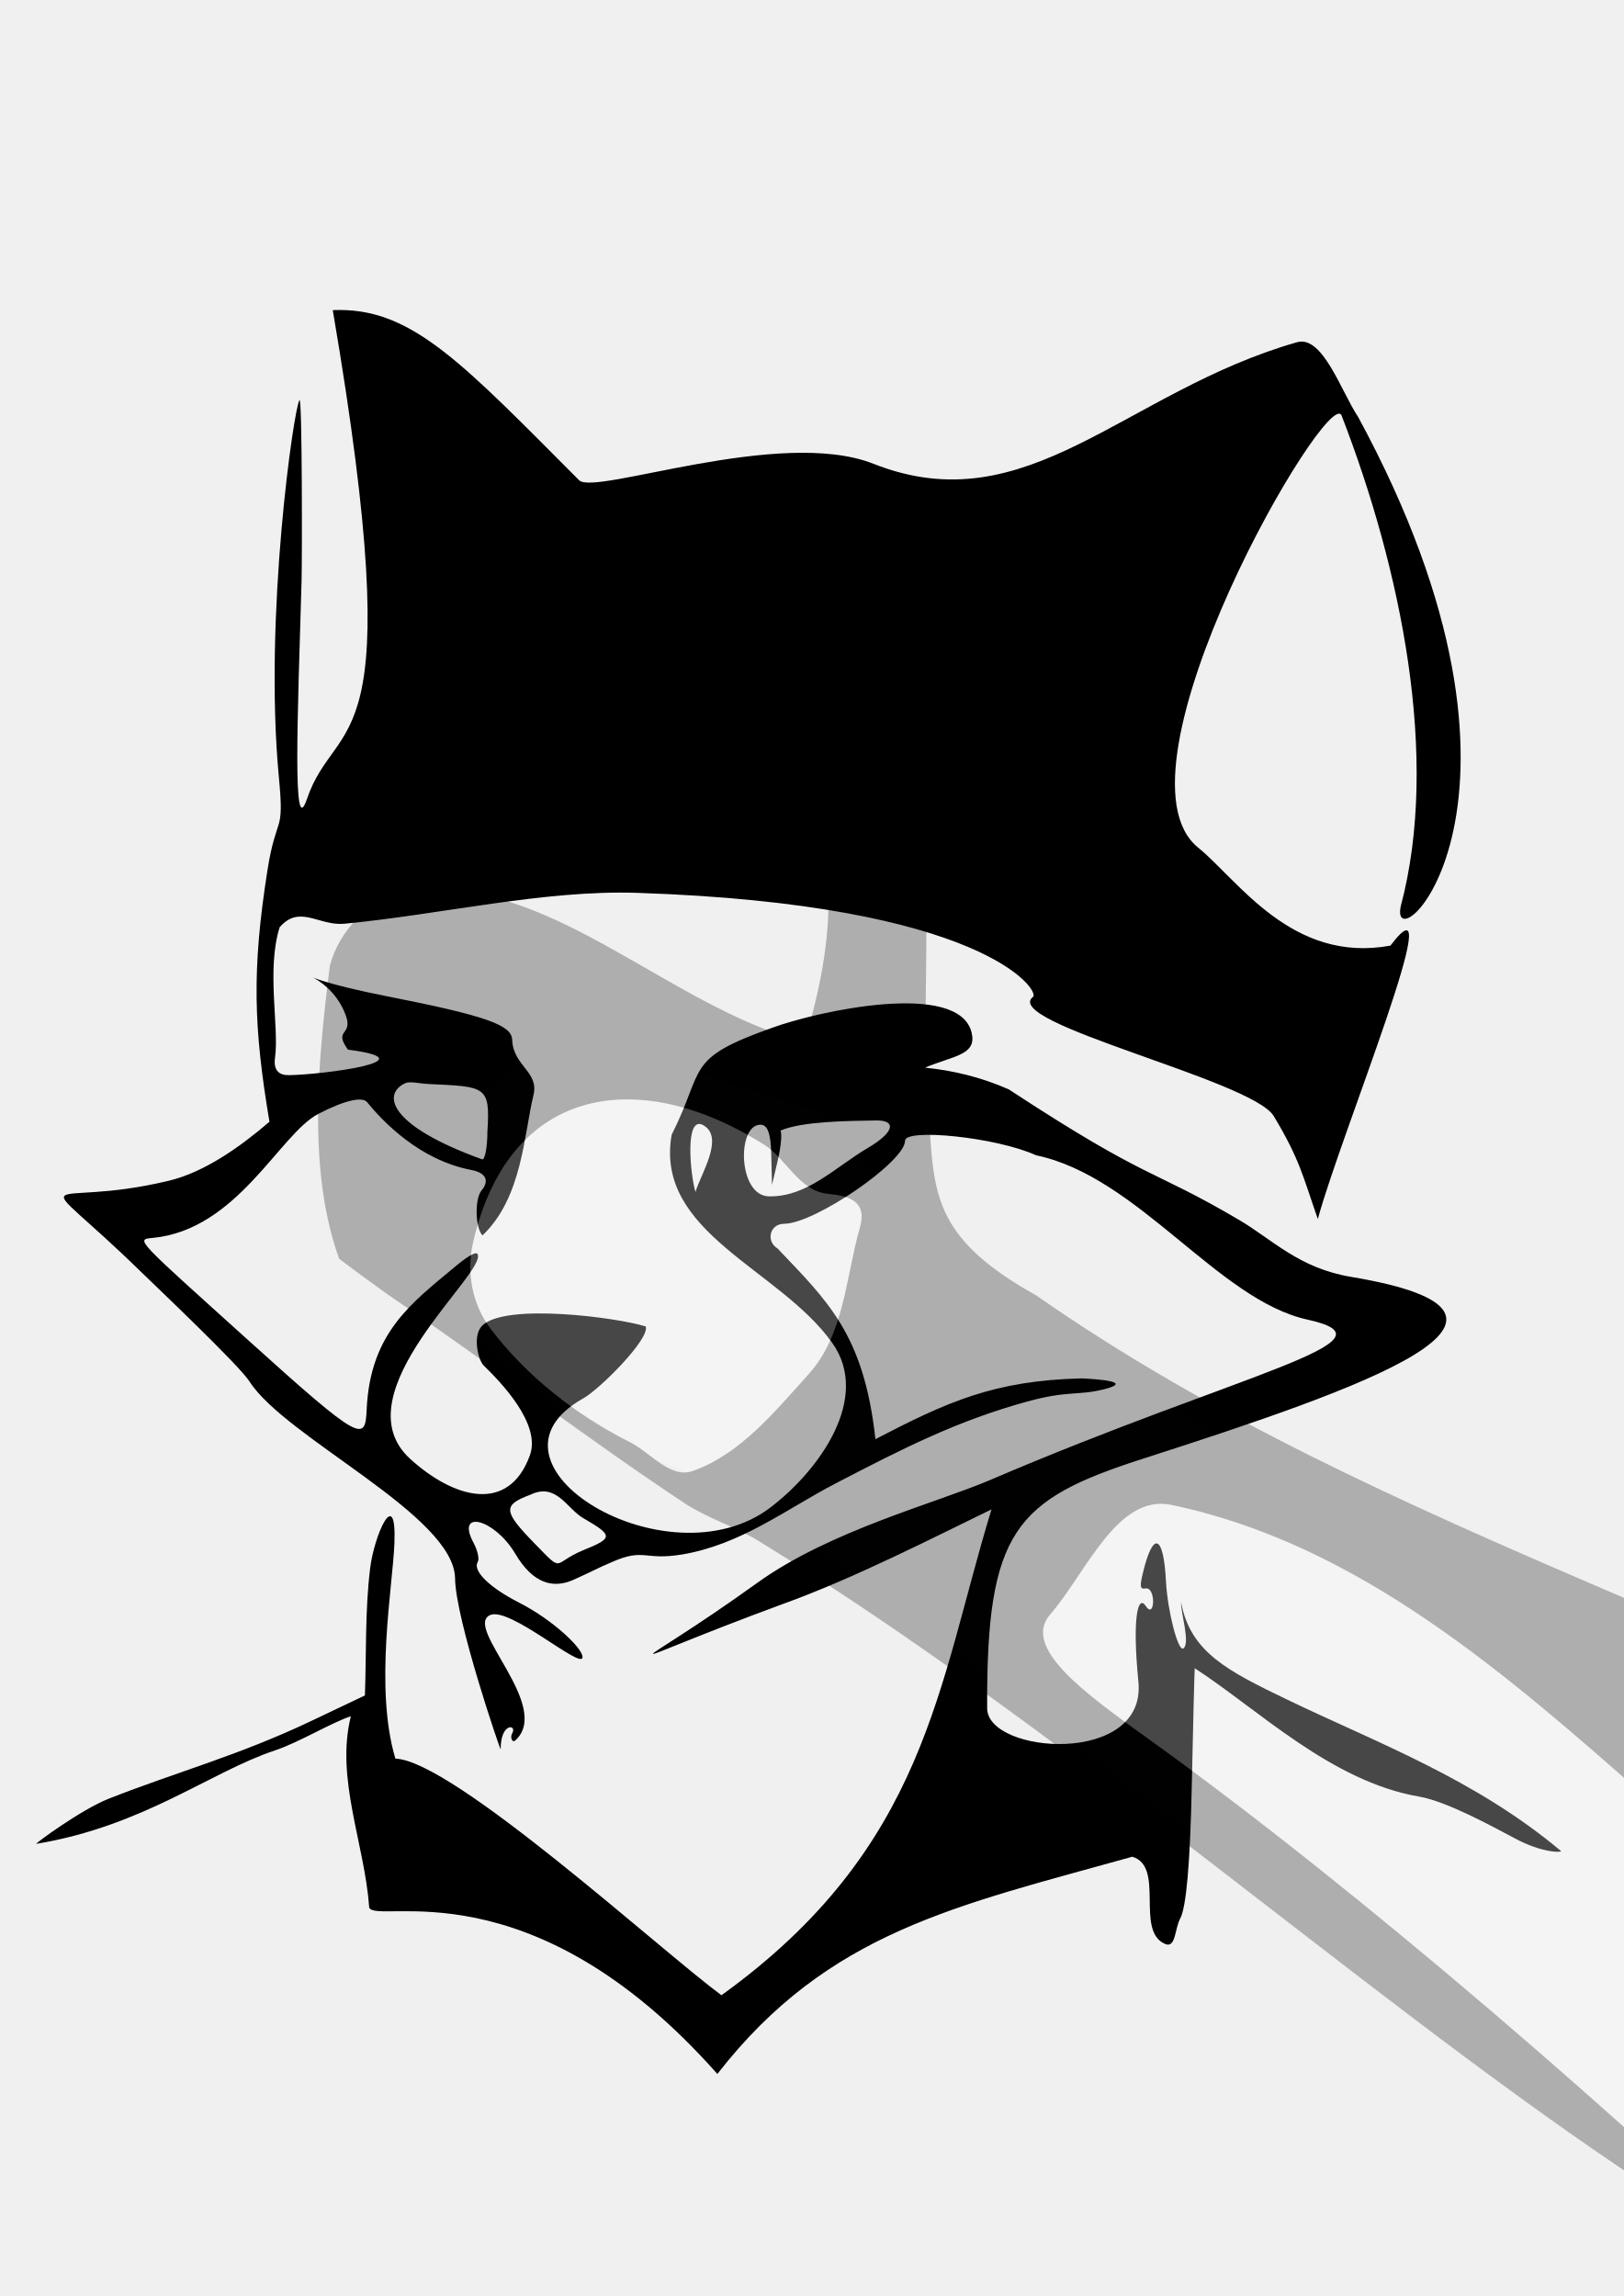
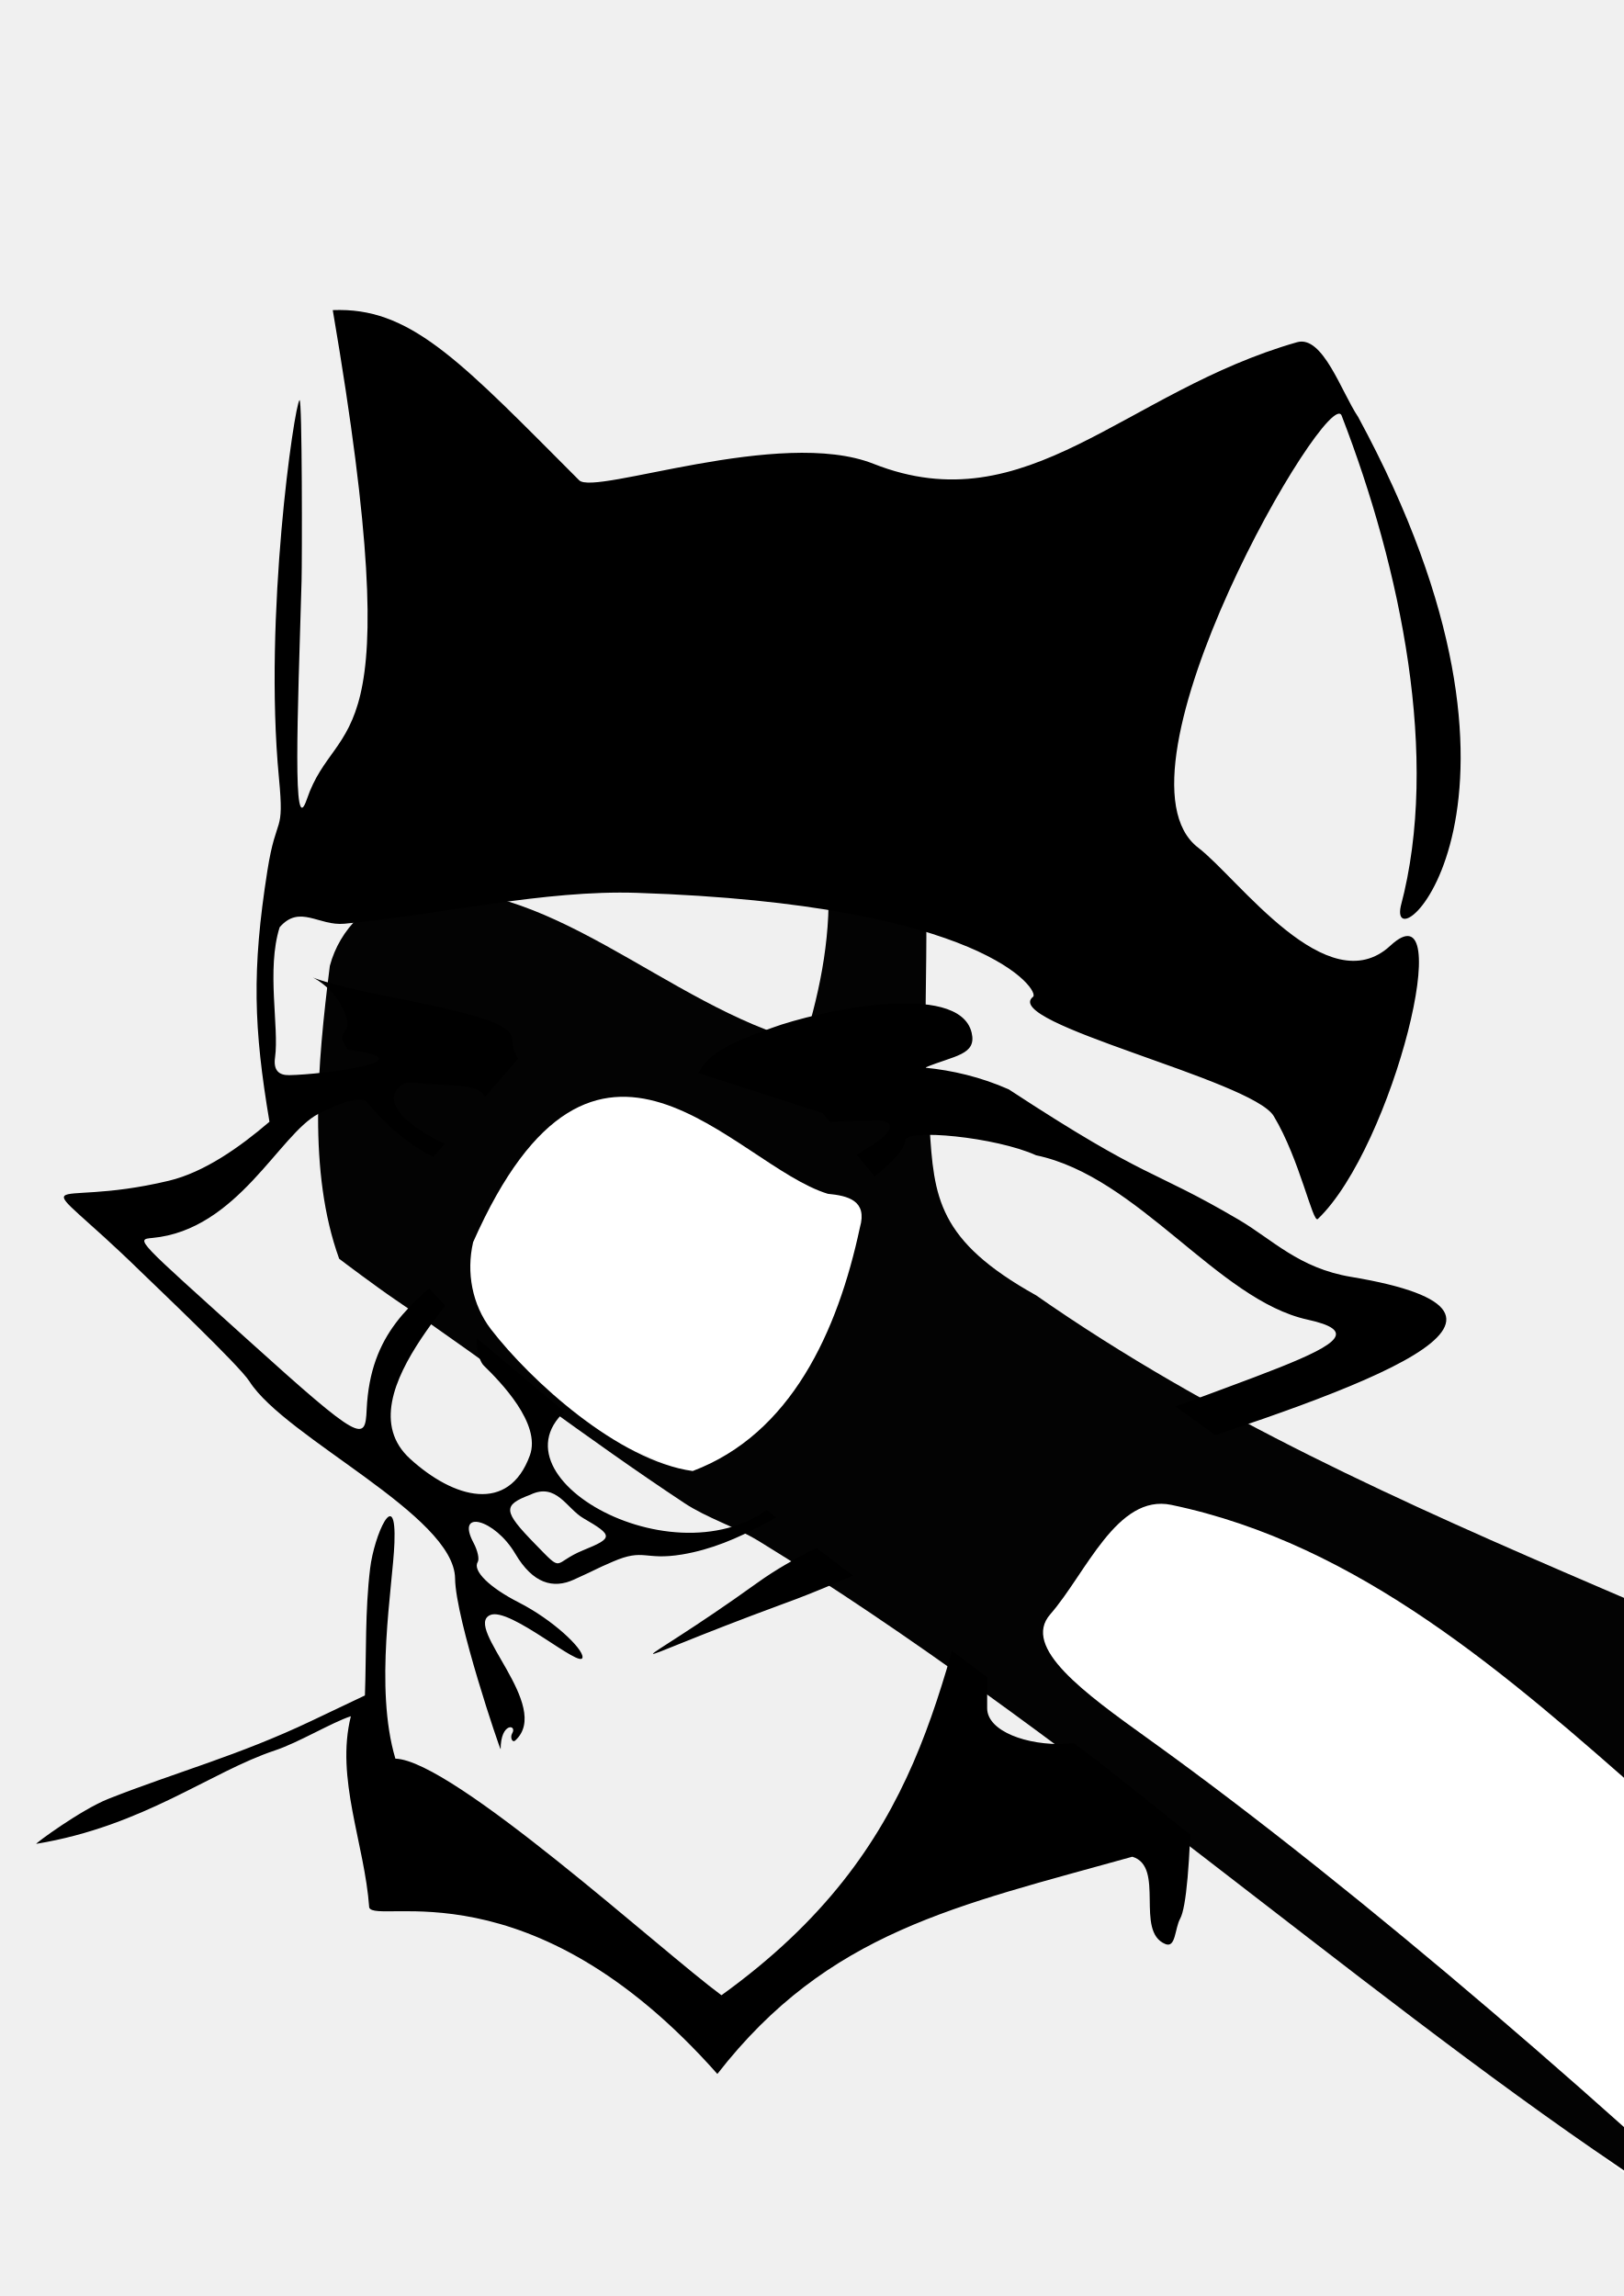
<svg xmlns="http://www.w3.org/2000/svg" width="210mm" height="297mm" viewBox="0 0 210 297" version="1.1" id="svg8">
  <defs id="defs2">
    </defs>
  <g id="layer1">
-     <path id="path73" style="fill:#000000;stroke-width:3.46" transform="scale(0.2645833)" d="m 166.184,151.555 c -1.169,-0.003 -2.344,0.016 -3.523,0.057 38.349,224.848 2.044,195.871 -12.645,239.092 -7.115,20.935 -4.532,-40.205 -2.598,-106.906 0.275,-9.471 0.342,-89.527 -1.01,-88.176 -2.556,2.556 -17.621,105.404 -10.057,184.693 2.726,28.575 -1.195,17.046 -5.654,45.414 -7.68,48.853 -6.677,76.836 1.021,122.705 -14.551,12.473 -31.872,24.688 -49.176,28.834 -61.769,14.799 -69.615,-10.18 -13.453,44.691 7.112,6.948 47.804,45.486 52.865,53.436 17.592,27.632 100.163,65.461 100.494,96.309 0.214,19.922 22.098,84.117 22.287,83.533 -0.06,-13.344 8.245,-12.179 5.629,-7.785 -1.144,1.922 0.039,4.818 1.527,3.459 18.331,-16.733 -25.493,-55.399 -12.318,-61.297 9.581,-4.289 44.872,26.938 45.18,20.605 0.208,-4.29 -14.511,-18.301 -31.174,-26.783 -14.367,-7.314 -22.685,-15.523 -20.049,-19.787 0.871,-1.409 -0.051,-5.614 -2.047,-9.344 -8.953,-16.728 10.35,-11.706 20.387,5.305 8.699,14.744 18.618,17.224 28.572,12.707 13.505,-6.129 9.221,-4.533 19.072,-8.801 15.567,-6.744 15.29,-0.46 33.896,-3.529 28.87,-4.832 50.843,-22.14 74.99,-34.703 33.793,-17.581 59.604,-30.645 93.611,-40.039 20.045,-5.537 24.799,-2.808 37.543,-5.996 15.003,-3.754 -2.961,-4.969 -10.65,-5.352 -42.935,0.986 -65.995,11.532 -100.982,29.713 -5.607,-51.244 -23.328,-67.41 -47.799,-93.188 -5.956,-3.681 -3.773,-12.111 3.135,-12.111 14.977,0 59.15,-30.319 59.15,-40.598 0,-6.182 44.51,-1.796 64.051,7.105 49.941,10.402 88.932,70.771 132.68,80.346 47.662,10.431 -32.871,26.001 -155.102,78.395 -26.259,11.256 -78.235,24.667 -113.824,50.277 -63.918,45.997 -76.342,43.083 12.52,10.34 34.657,-12.474 73.437,-32.417 101.934,-46.232 -26.257,85.77 -31.63,165.21 -132.008,237.535 C 323.029,953.633 221.261,860.6 193.271,859.807 c -10.393,-34.873 -1.276,-84.035 -0.465,-105.494 1.072,-28.372 -9.901,-3.98 -11.889,12.539 -2.506,20.825 -1.804,41.15 -2.539,62.061 l -26.291,12.502 c -35.602,16.93 -65.768,24.901 -98.945,37.98 -13.517,5.329 -36.422,22.233 -35.393,22.062 52.522,-8.687 85.037,-35.178 116.697,-45.688 11.5,-3.817 27.872,-13.732 37.068,-16.697 -7.631,30.378 6.739,62.294 8.967,93.537 3.386,8.68 78.39,-22.29 170.182,81.352 54.209,-69.682 116.833,-82.148 202.848,-106.205 16.206,4.889 1.062,36.547 16.172,42.703 5.075,2.068 4.568,-7.633 7.211,-12.443 2.946,-5.361 4.863,-26.859 5.656,-64.014 0.657,-30.776 1.315,-57.057 1.463,-58.4 31.123,20.234 66.681,55.33 109.568,62.736 13.608,2.35 35.294,14.284 47.451,20.723 12.157,6.439 21.317,6.778 22.104,5.992 -42.17,-35.463 -90.523,-53.194 -133.871,-74.08 -29.033,-13.989 -47.342,-23.133 -51.914,-47.531 -0.239,4.926 4.654,20.211 1.055,22.492 -2.531,1.604 -7.696,-18.269 -8.451,-32.85 -1.189,-22.974 -6.316,-24.818 -11.285,-4.059 -1.539,6.429 -1.475,8.093 1.252,7.582 5.216,-0.978 4.701,15.563 0.139,8.564 -3.786,-5.808 -6.698,5.714 -3.586,36.973 4.116,41.349 -73.818,35.489 -73.928,13.051 -0.424,-86.956 13.755,-101.96 76.189,-122.035 107.973,-34.717 210.834,-70.65 101.666,-88.898 -25.494,-4.262 -38.398,-18.251 -54.889,-27.949 -43.617,-25.651 -43.015,-18.247 -112.424,-63.727 -13.69,-6.056 -27.628,-9.295 -40.967,-10.607 14.299,-5.939 25.439,-6.155 22.836,-17.098 -6.142,-25.818 -75.645,-10.469 -97.543,-2.379 -43.031,15.254 -32.489,19.348 -49.107,52.326 -8.404,48.024 52.778,65.455 78.514,101.713 19.007,26.778 -6.004,61.983 -30.156,80.426 -50.178,38.317 -148.709,-21.332 -91.547,-53.305 8.134,-4.55 32.674,-29.147 30.518,-35.16 -13.655,-4.325 -68.747,-11.663 -79.988,-0.336 -4.778,4.814 -1.954,16.74 0.76,19.391 8.193,8.004 28.23,28.486 22.605,43.98 -10.388,28.616 -37.164,21.151 -58.543,1.68 -34.983,-31.862 38.524,-91.561 32.902,-100.18 -0.879,-1.347 -5.793,1.946 -10.898,6.227 -21.045,17.644 -41.519,32.069 -43.244,69.877 -0.722,15.811 -2.353,16.25 -57.574,-33.627 -55.221,-49.877 -55.561,-49.491 -47.114,-50.285 41.553,-3.908 62.076,-50.774 81.033,-60.633 13.103,-6.814 21.585,-8.515 23.852,-5.748 7.491,9.144 25.32,28.226 50.939,33.15 7.094,1.363 9.064,5.151 5,10.047 -3.396,4.092 -3.077,18.376 0.49,21.943 19.456,-18.453 20.239,-49.382 24.914,-68.568 2.817,-11.562 -9.878,-14.096 -10.408,-27.062 -0.291,-7.11 -11.871,-11.587 -61.76,-21.4 -59.597,-11.723 -28.585,-15.391 -19.576,9.457 3.692,10.184 -6.289,6.562 1.047,16.756 40.991,5.308 -12.004,12.184 -28.707,12.473 -5.074,0.088 -7.809,-2.369 -6.922,-8.65 2.081,-14.745 -4.286,-42.976 2.254,-63.658 9.819,-11.321 19.078,-0.503 31.719,-1.725 47.615,-4.602 97.721,-16.589 142.953,-15.096 170.279,5.623 197.078,48.11 193.617,50.811 -16.288,12.712 106.984,40.651 117.633,58.316 12.731,21.121 14.373,29.738 21.555,50.338 11.552,-42.288 65.793,-173.676 35.504,-133.672 -48.167,8.915 -74.58,-32.158 -93.963,-47.865 -46.469,-37.656 63.894,-227.29 70.104,-211.236 28.976,74.909 48.16,167.39 28.906,239.836 -6.497,29.988 82.084,-49.276 -20.842,-239.197 -8.109,-12.029 -17.265,-40.129 -29.854,-36.535 -84.331,24.072 -131.663,89.256 -207.072,59.434 -45.577,-18.025 -136.244,15.686 -143.846,8.068 -55.988,-56.111 -80.697,-83.172 -116.93,-83.256 z m 31.797,378.08 c 2.498,-1.173 6.494,0.093 11.369,0.33 27.972,1.36 30.374,0.725 28.904,23.252 0,7.672 -1.239,14.062 -2.596,13.572 -45.902,-16.554 -48.849,-31.909 -37.678,-37.154 z m 230.168,18.16 c 9.953,-0.18 9.449,5.541 -3.904,13.42 -16.13,9.518 -29.695,24.071 -48.42,23.682 -15.05,-0.313 -15.701,-34.569 -4.35,-35.031 3.741,-0.152 5.29,4.097 5.545,14.705 l 0.354,14.707 2.828,-12.025 c 1.556,-6.614 2.143,-13.137 1.303,-14.496 10.604,-4.648 33.754,-4.728 46.645,-4.961 z m -84.369,2.316 c 10.55,5.906 -1.284,23.973 -3.82,32.627 -2.416,-7.746 -5.53,-37.861 3.82,-32.627 z m -58.611,192.15 c 14.637,8.483 14.671,9.655 -0.016,15.625 -15.456,6.283 -9.146,11.802 -23.707,-3.146 -15.534,-15.946 -15.823,-18.827 -2.236,-23.955 12.784,-6.138 17.748,6.718 25.959,11.477 z" />
-     <g id="g951" transform="matrix(0.5651891,0,0,0.5651891,232.6416,353.6608)" style="opacity:0.281">
+     <path id="path73" style="fill:#000000;stroke-width:3.46" transform="scale(0.2645833)" d="m 166.184,151.555 c -1.169,-0.003 -2.344,0.016 -3.523,0.057 38.349,224.848 2.044,195.871 -12.645,239.092 -7.115,20.935 -4.532,-40.205 -2.598,-106.906 0.275,-9.471 0.342,-89.527 -1.01,-88.176 -2.556,2.556 -17.621,105.404 -10.057,184.693 2.726,28.575 -1.195,17.046 -5.654,45.414 -7.68,48.853 -6.677,76.836 1.021,122.705 -14.551,12.473 -31.872,24.688 -49.176,28.834 -61.769,14.799 -69.615,-10.18 -13.453,44.691 7.112,6.948 47.804,45.486 52.865,53.436 17.592,27.632 100.163,65.461 100.494,96.309 0.214,19.922 22.098,84.117 22.287,83.533 -0.06,-13.344 8.245,-12.179 5.629,-7.785 -1.144,1.922 0.039,4.818 1.527,3.459 18.331,-16.733 -25.493,-55.399 -12.318,-61.297 9.581,-4.289 44.872,26.938 45.18,20.605 0.208,-4.29 -14.511,-18.301 -31.174,-26.783 -14.367,-7.314 -22.685,-15.523 -20.049,-19.787 0.871,-1.409 -0.051,-5.614 -2.047,-9.344 -8.953,-16.728 10.35,-11.706 20.387,5.305 8.699,14.744 18.618,17.224 28.572,12.707 13.505,-6.129 9.221,-4.533 19.072,-8.801 15.567,-6.744 15.29,-0.46 33.896,-3.529 28.87,-4.832 50.843,-22.14 74.99,-34.703 33.793,-17.581 59.604,-30.645 93.611,-40.039 20.045,-5.537 24.799,-2.808 37.543,-5.996 15.003,-3.754 -2.961,-4.969 -10.65,-5.352 -42.935,0.986 -65.995,11.532 -100.982,29.713 -5.607,-51.244 -23.328,-67.41 -47.799,-93.188 -5.956,-3.681 -3.773,-12.111 3.135,-12.111 14.977,0 59.15,-30.319 59.15,-40.598 0,-6.182 44.51,-1.796 64.051,7.105 49.941,10.402 88.932,70.771 132.68,80.346 47.662,10.431 -32.871,26.001 -155.102,78.395 -26.259,11.256 -78.235,24.667 -113.824,50.277 -63.918,45.997 -76.342,43.083 12.52,10.34 34.657,-12.474 73.437,-32.417 101.934,-46.232 -26.257,85.77 -31.63,165.21 -132.008,237.535 C 323.029,953.633 221.261,860.6 193.271,859.807 c -10.393,-34.873 -1.276,-84.035 -0.465,-105.494 1.072,-28.372 -9.901,-3.98 -11.889,12.539 -2.506,20.825 -1.804,41.15 -2.539,62.061 l -26.291,12.502 c -35.602,16.93 -65.768,24.901 -98.945,37.98 -13.517,5.329 -36.422,22.233 -35.393,22.062 52.522,-8.687 85.037,-35.178 116.697,-45.688 11.5,-3.817 27.872,-13.732 37.068,-16.697 -7.631,30.378 6.739,62.294 8.967,93.537 3.386,8.68 78.39,-22.29 170.182,81.352 54.209,-69.682 116.833,-82.148 202.848,-106.205 16.206,4.889 1.062,36.547 16.172,42.703 5.075,2.068 4.568,-7.633 7.211,-12.443 2.946,-5.361 4.863,-26.859 5.656,-64.014 0.657,-30.776 1.315,-57.057 1.463,-58.4 31.123,20.234 66.681,55.33 109.568,62.736 13.608,2.35 35.294,14.284 47.451,20.723 12.157,6.439 21.317,6.778 22.104,5.992 -42.17,-35.463 -90.523,-53.194 -133.871,-74.08 -29.033,-13.989 -47.342,-23.133 -51.914,-47.531 -0.239,4.926 4.654,20.211 1.055,22.492 -2.531,1.604 -7.696,-18.269 -8.451,-32.85 -1.189,-22.974 -6.316,-24.818 -11.285,-4.059 -1.539,6.429 -1.475,8.093 1.252,7.582 5.216,-0.978 4.701,15.563 0.139,8.564 -3.786,-5.808 -6.698,5.714 -3.586,36.973 4.116,41.349 -73.818,35.489 -73.928,13.051 -0.424,-86.956 13.755,-101.96 76.189,-122.035 107.973,-34.717 210.834,-70.65 101.666,-88.898 -25.494,-4.262 -38.398,-18.251 -54.889,-27.949 -43.617,-25.651 -43.015,-18.247 -112.424,-63.727 -13.69,-6.056 -27.628,-9.295 -40.967,-10.607 14.299,-5.939 25.439,-6.155 22.836,-17.098 -6.142,-25.818 -75.645,-10.469 -97.543,-2.379 -43.031,15.254 -32.489,19.348 -49.107,52.326 -8.404,48.024 52.778,65.455 78.514,101.713 19.007,26.778 -6.004,61.983 -30.156,80.426 -50.178,38.317 -148.709,-21.332 -91.547,-53.305 8.134,-4.55 32.674,-29.147 30.518,-35.16 -13.655,-4.325 -68.747,-11.663 -79.988,-0.336 -4.778,4.814 -1.954,16.74 0.76,19.391 8.193,8.004 28.23,28.486 22.605,43.98 -10.388,28.616 -37.164,21.151 -58.543,1.68 -34.983,-31.862 38.524,-91.561 32.902,-100.18 -0.879,-1.347 -5.793,1.946 -10.898,6.227 -21.045,17.644 -41.519,32.069 -43.244,69.877 -0.722,15.811 -2.353,16.25 -57.574,-33.627 -55.221,-49.877 -55.561,-49.491 -47.114,-50.285 41.553,-3.908 62.076,-50.774 81.033,-60.633 13.103,-6.814 21.585,-8.515 23.852,-5.748 7.491,9.144 25.32,28.226 50.939,33.15 7.094,1.363 9.064,5.151 5,10.047 -3.396,4.092 -3.077,18.376 0.49,21.943 19.456,-18.453 20.239,-49.382 24.914,-68.568 2.817,-11.562 -9.878,-14.096 -10.408,-27.062 -0.291,-7.11 -11.871,-11.587 -61.76,-21.4 -59.597,-11.723 -28.585,-15.391 -19.576,9.457 3.692,10.184 -6.289,6.562 1.047,16.756 40.991,5.308 -12.004,12.184 -28.707,12.473 -5.074,0.088 -7.809,-2.369 -6.922,-8.65 2.081,-14.745 -4.286,-42.976 2.254,-63.658 9.819,-11.321 19.078,-0.503 31.719,-1.725 47.615,-4.602 97.721,-16.589 142.953,-15.096 170.279,5.623 197.078,48.11 193.617,50.811 -16.288,12.712 106.984,40.651 117.633,58.316 12.731,21.121 19.098,52.686 21.555,50.338 36.991,-35.369 68.641,-164.405 35.504,-133.672 -30.712,28.484 -74.291,-32.809 -93.963,-47.865 -47.496,-36.352 63.894,-227.29 70.104,-211.236 28.976,74.909 48.16,167.39 28.906,239.836 -6.497,29.988 82.084,-49.276 -20.842,-239.197 -8.109,-12.029 -17.265,-40.129 -29.854,-36.535 -84.331,24.072 -131.663,89.256 -207.072,59.434 -45.577,-18.025 -136.244,15.686 -143.846,8.068 -55.988,-56.111 -80.697,-83.172 -116.93,-83.256 z m 31.797,378.08 c 2.498,-1.173 6.494,0.093 11.369,0.33 27.972,1.36 30.374,0.725 28.904,23.252 0,7.672 -1.239,14.062 -2.596,13.572 -45.902,-16.554 -48.849,-31.909 -37.678,-37.154 z m 230.168,18.16 c 9.953,-0.18 9.449,5.541 -3.904,13.42 -16.13,9.518 -29.695,24.071 -48.42,23.682 -15.05,-0.313 -15.701,-34.569 -4.35,-35.031 3.741,-0.152 5.29,4.097 5.545,14.705 l 0.354,14.707 2.828,-12.025 c 1.556,-6.614 2.143,-13.137 1.303,-14.496 10.604,-4.648 33.754,-4.728 46.645,-4.961 z m -84.369,2.316 c 10.55,5.906 -1.284,23.973 -3.82,32.627 -2.416,-7.746 -5.53,-37.861 3.82,-32.627 z m -58.611,192.15 c 14.637,8.483 14.671,9.655 -0.016,15.625 -15.456,6.283 -9.146,11.802 -23.707,-3.146 -15.534,-15.946 -15.823,-18.827 -2.236,-23.955 12.784,-6.138 17.748,6.718 25.959,11.477 z" />
+     <g id="g951" transform="matrix(0.5651891,0,0,0.5651891,232.6416,353.6608)" style="opacity:1">
      <path id="path905" style="fill:#ffffff;stroke:none;stroke-width:0.265px;stroke-linecap:butt;stroke-linejoin:miter;stroke-opacity:1" d="m -199.698,-342.111 c -7.886,-9.617 -15.772,-19.235 -23.658,-28.852 -20.984,-6.775 -41.968,-13.55 -62.952,-20.324 -13.403,15.549 -26.805,31.097 -40.208,46.646 7.758,8.179 15.504,16.371 23.269,24.542 8.666,7.282 17.333,14.563 25.999,21.845 13.986,5.838 27.972,11.676 41.959,17.514 11.863,-20.457 23.727,-40.913 35.59,-61.37 z" />
      <path id="path925" style="fill:#ffffff;stroke:none;stroke-width:0.265px;stroke-linecap:butt;stroke-linejoin:miter;stroke-opacity:1" d="m -228.723,-362.939 c -0.629,0.698 -0.712,1.769 -1.02,2.646 -1.938,7.711 -3.326,15.548 -4.83,23.352 -3.173,17.039 -6.134,34.117 -9.021,51.206 28.144,21.349 56.296,42.686 84.435,64.042 25.793,20.51 51.577,41.032 77.376,61.535 27.718,21.067 55.437,42.134 83.155,63.201 31.444,-28.53 62.888,-57.06 94.332,-85.591 -75.732,-37.765 -151.464,-75.531 -227.196,-113.296 -24.721,-17.776 -49.484,-35.498 -74.567,-52.761 -6.625,-4.483 -13.186,-9.081 -20.073,-13.159 -0.837,-0.428 -1.65,-1.022 -2.592,-1.175 z" />
-       <path id="rect75" style="color:#000000;font-style:normal;font-variant:normal;font-weight:normal;font-stretch:normal;font-size:medium;line-height:normal;font-family:sans-serif;font-variant-ligatures:normal;font-variant-position:normal;font-variant-caps:normal;font-variant-numeric:normal;font-variant-alternates:normal;font-variant-east-asian:normal;font-feature-settings:normal;font-variation-settings:normal;text-indent:0;text-align:start;text-decoration:none;text-decoration-line:none;text-decoration-style:solid;text-decoration-color:#000000;letter-spacing:normal;word-spacing:normal;text-transform:none;writing-mode:lr-tb;direction:ltr;text-orientation:mixed;dominant-baseline:auto;baseline-shift:baseline;text-anchor:start;white-space:normal;shape-padding:0;shape-margin:0;inline-size:0;clip-rule:nonzero;display:inline;overflow:visible;visibility:visible;opacity:0.988;isolation:auto;mix-blend-mode:normal;color-interpolation:sRGB;color-interpolation-filters:linearRGB;solid-color:#000000;solid-opacity:1;vector-effect:none;fill:#000000;fill-opacity:1;fill-rule:evenodd;stroke:none;stroke-width:2.515;stroke-linecap:butt;stroke-linejoin:miter;stroke-miterlimit:4;stroke-dasharray:none;stroke-dashoffset:0;stroke-opacity:1;color-rendering:auto;image-rendering:auto;shape-rendering:auto;text-rendering:auto;enable-background:accumulate;stop-color:#000000;stop-opacity:1" d="m 404.559,426.955 c 2.168,27.859 -3.179,55.93 -11.451,82.582 -67.486,-17.759 -126.276,-83.689 -193.889,-73.352 -18.455,3.18 -33.21,18.037 -37.982,36.01 -6.091,48.255 -10.758,100.802 4.545,143.199 1.154,0.928 18.187,13.725 27.635,20.139 47.573,32.295 93.051,67.511 140.994,99.238 11.429,7.563 24.927,11.553 36.824,18.857 147.895,90.802 288.978,217.045 420.16,305.822 33.424,22.464 127.574,97.762 98.623,69.762 C 796.199,1038.477 665.295,924.794 561.656,850.373 529.98,827.627 499.247,805.435 513.393,789.23 530.864,769.217 546.009,730.195 572.559,735.738 756.023,774.041 863.988,992.547 1020.498,1008.043 c 52.708,-1.142 105.751,-51.36 54.955,-90.297 C 881.9,800.593 677.381,752.597 506.498,633.312 c -48.277,-26.898 -49.952,-47.944 -52.111,-82.533 -5.479,-54.49 3.299,-110.095 -6.518,-164.205 -1.837,-10.126 3.198,-28.086 -10.512,-30.125 -25.889,-1.957 -33.88,53.846 -32.799,70.506 z m -30.646,132.916 c 10.787,7.153 16.873,22.424 30.732,23.777 9.771,0.954 19.502,3.218 15.693,16.496 -6.995,24.388 -7.493,52.268 -25.203,71.863 -16.497,18.253 -33.273,38.948 -56.531,47.178 -10.95,3.874 -20.553,-8.981 -30.611,-14.057 -26.159,-13.201 -50.18,-31.852 -68.074,-55.336 -9.096,-11.937 -12.065,-27.662 -8.646,-42.488 17.948,-77.989 82.676,-85.7 142.641,-47.434 z" transform="matrix(0.4681324,0,0,0.4681324,-411.6173,-625.7388)" />
+       <path id="rect75" style="color:#000000;font-style:normal;font-variant:normal;font-weight:normal;font-stretch:normal;font-size:medium;line-height:normal;font-family:sans-serif;font-variant-ligatures:normal;font-variant-position:normal;font-variant-caps:normal;font-variant-numeric:normal;font-variant-alternates:normal;font-variant-east-asian:normal;font-feature-settings:normal;font-variation-settings:normal;text-indent:0;text-align:start;text-decoration:none;text-decoration-line:none;text-decoration-style:solid;text-decoration-color:#000000;letter-spacing:normal;word-spacing:normal;text-transform:none;writing-mode:lr-tb;direction:ltr;text-orientation:mixed;dominant-baseline:auto;baseline-shift:baseline;text-anchor:start;white-space:normal;shape-padding:0;shape-margin:0;inline-size:0;clip-rule:nonzero;display:inline;overflow:visible;visibility:visible;opacity:0.988;isolation:auto;mix-blend-mode:normal;color-interpolation:sRGB;color-interpolation-filters:linearRGB;solid-color:#000000;solid-opacity:1;vector-effect:none;fill:#000000;fill-opacity:1;fill-rule:evenodd;stroke:none;stroke-width:2.515;stroke-linecap:butt;stroke-linejoin:miter;stroke-miterlimit:4;stroke-dasharray:none;stroke-dashoffset:0;stroke-opacity:1;color-rendering:auto;image-rendering:auto;shape-rendering:auto;text-rendering:auto;enable-background:accumulate;stop-color:#000000;stop-opacity:1" d="m 404.559,426.955 c 2.168,27.859 -3.179,55.93 -11.451,82.582 -67.486,-17.759 -126.276,-83.689 -193.889,-73.352 -18.455,3.18 -33.21,18.037 -37.982,36.01 -6.091,48.255 -10.758,100.802 4.545,143.199 1.154,0.928 18.187,13.725 27.635,20.139 47.573,32.295 93.051,67.511 140.994,99.238 11.429,7.563 24.927,11.553 36.824,18.857 147.895,90.802 288.978,217.045 420.16,305.822 33.424,22.464 127.574,97.762 98.623,69.762 C 796.199,1038.477 665.295,924.794 561.656,850.373 529.98,827.627 499.247,805.435 513.393,789.23 530.864,769.217 546.009,730.195 572.559,735.738 756.023,774.041 863.988,992.547 1020.498,1008.043 c 52.708,-1.142 105.751,-51.36 54.955,-90.297 C 881.9,800.593 677.381,752.597 506.498,633.312 c -48.277,-26.898 -49.952,-47.944 -52.111,-82.533 -5.479,-54.49 3.299,-110.095 -6.518,-164.205 -1.837,-10.126 3.198,-28.086 -10.512,-30.125 -25.889,-1.957 -33.88,53.846 -32.799,70.506 z m 0.086,156.693 c 9.771,0.954 19.502,3.218 15.693,16.496 -10.896,50.978 -33.681,100.907 -81.734,119.041 -36.036,-4.939 -79.082,-43.927 -98.686,-69.393 -9.096,-11.937 -12.065,-27.662 -8.646,-42.488 60.106,-135.869 127.298,-37.758 173.373,-23.656 z" transform="matrix(0.4681324,0,0,0.4681324,-411.6173,-625.7388)" />
    </g>
  </g>
</svg>
